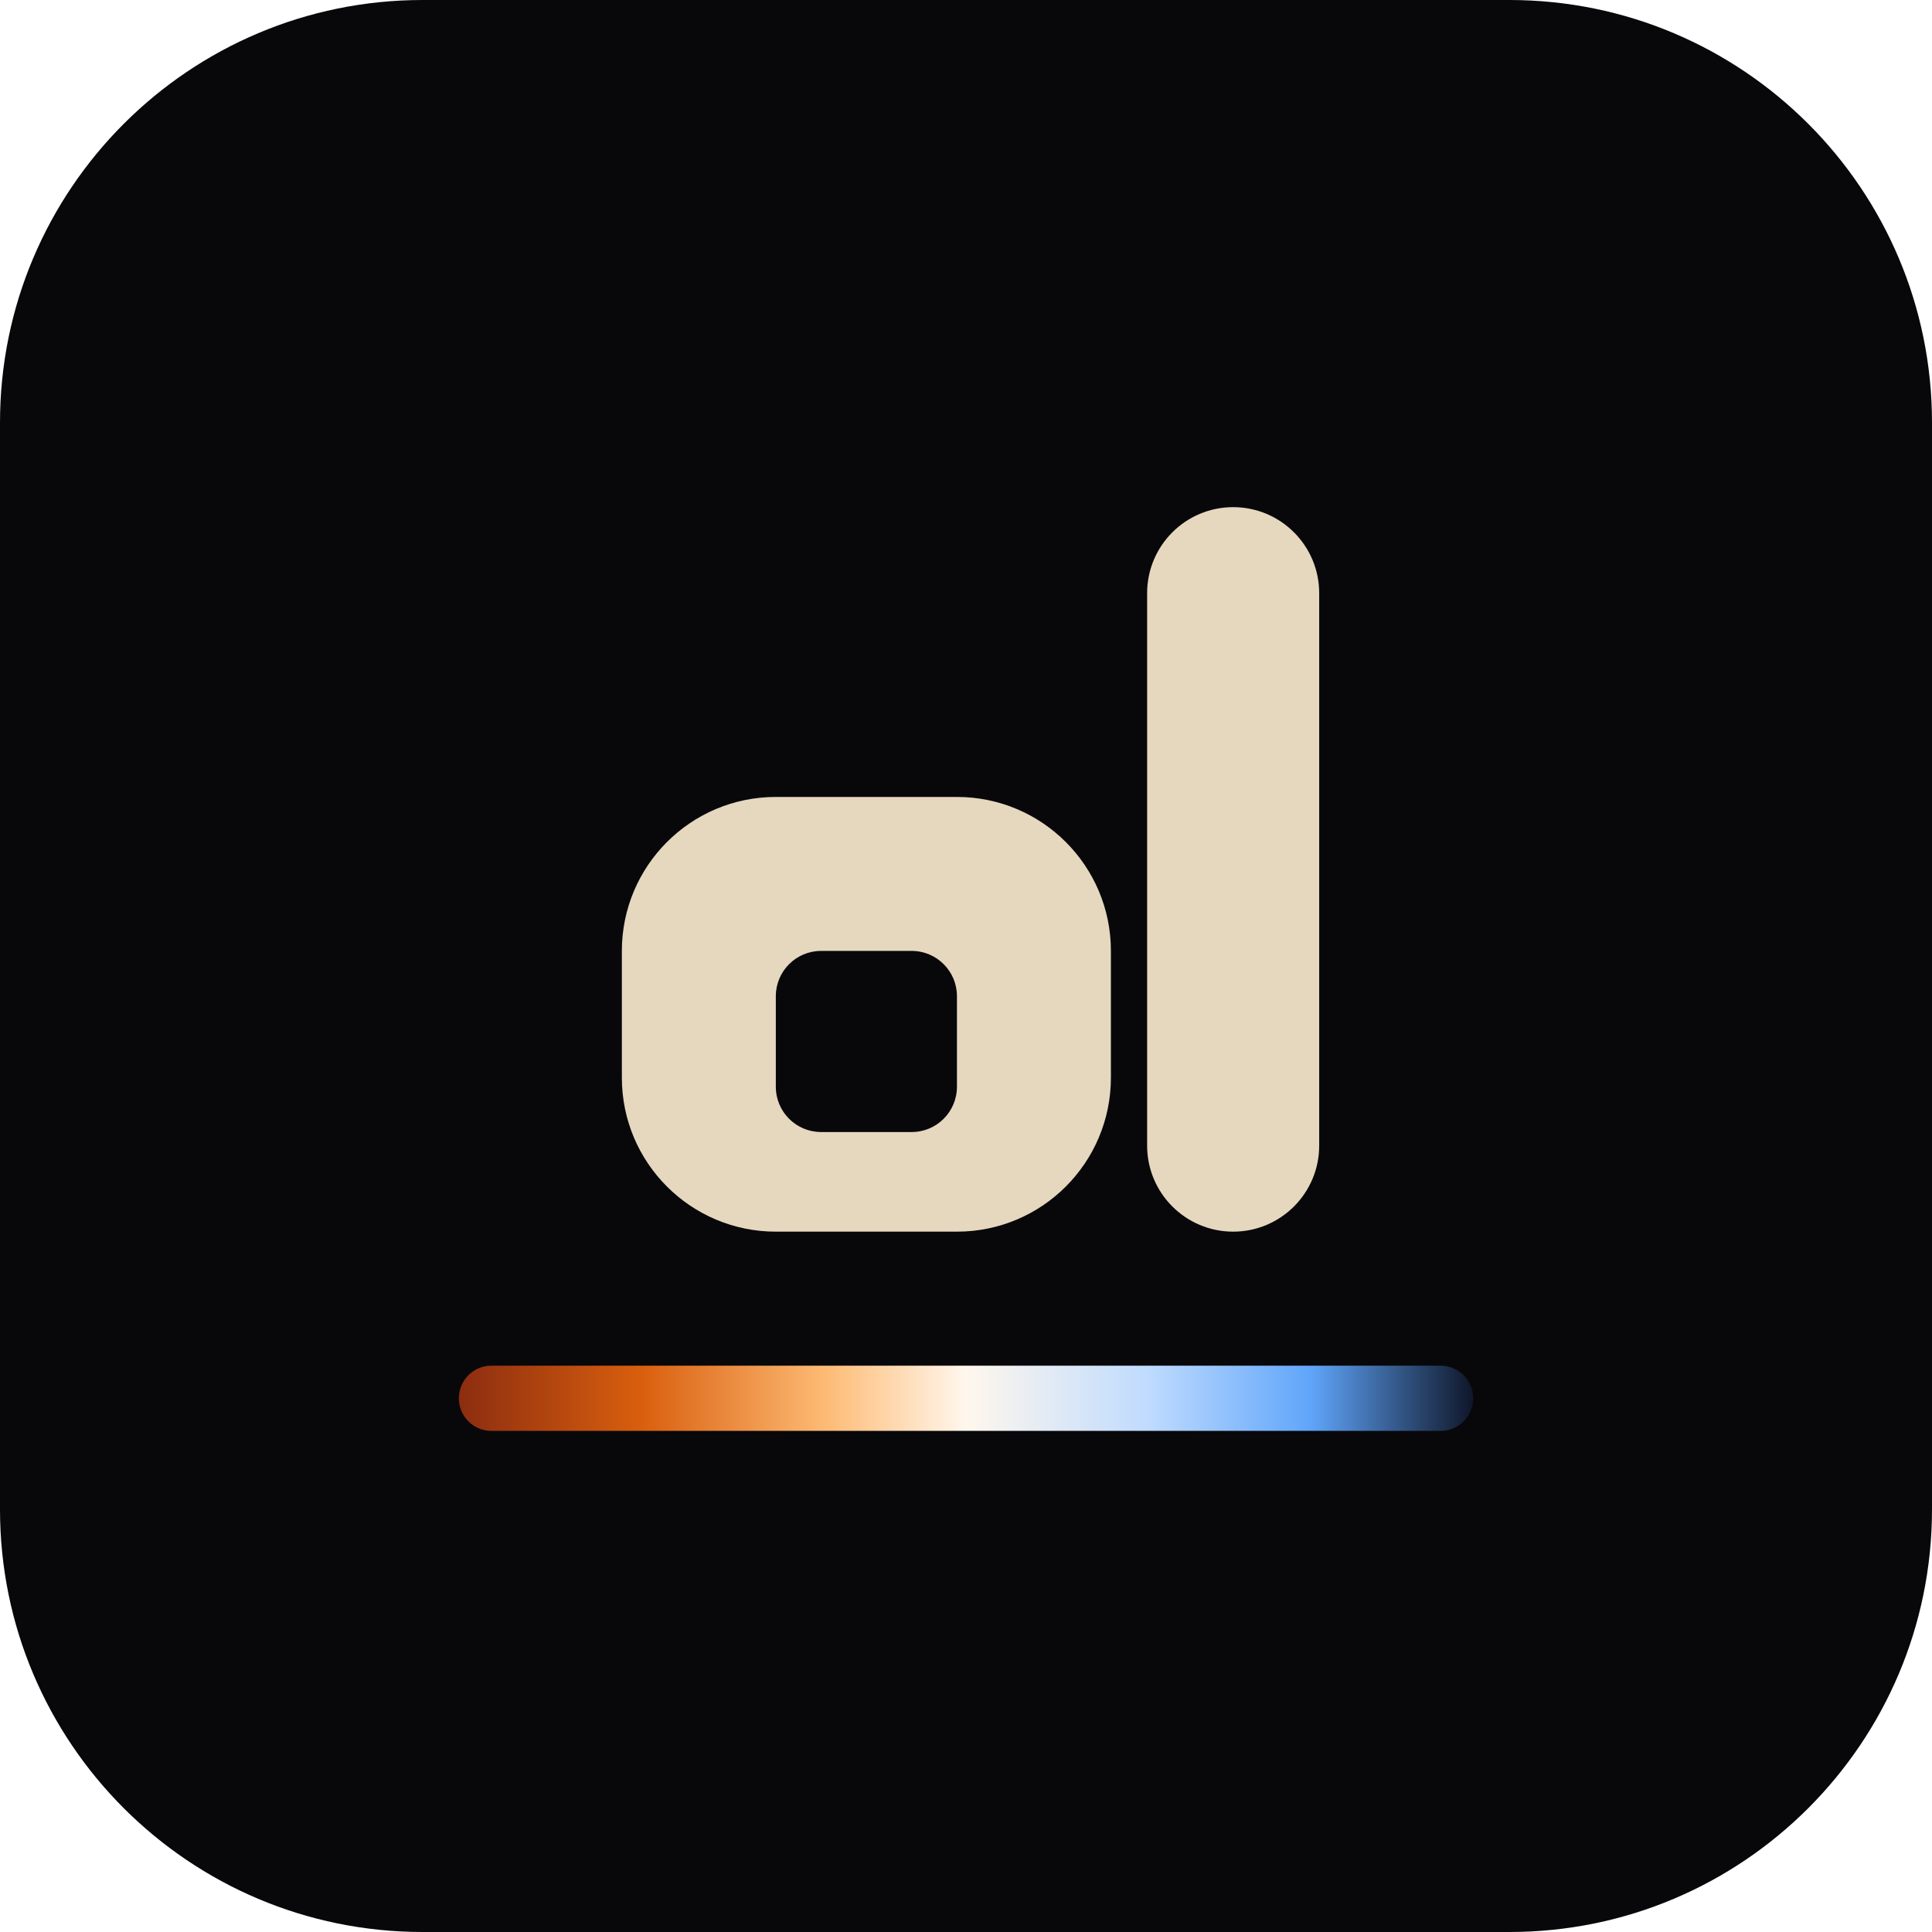
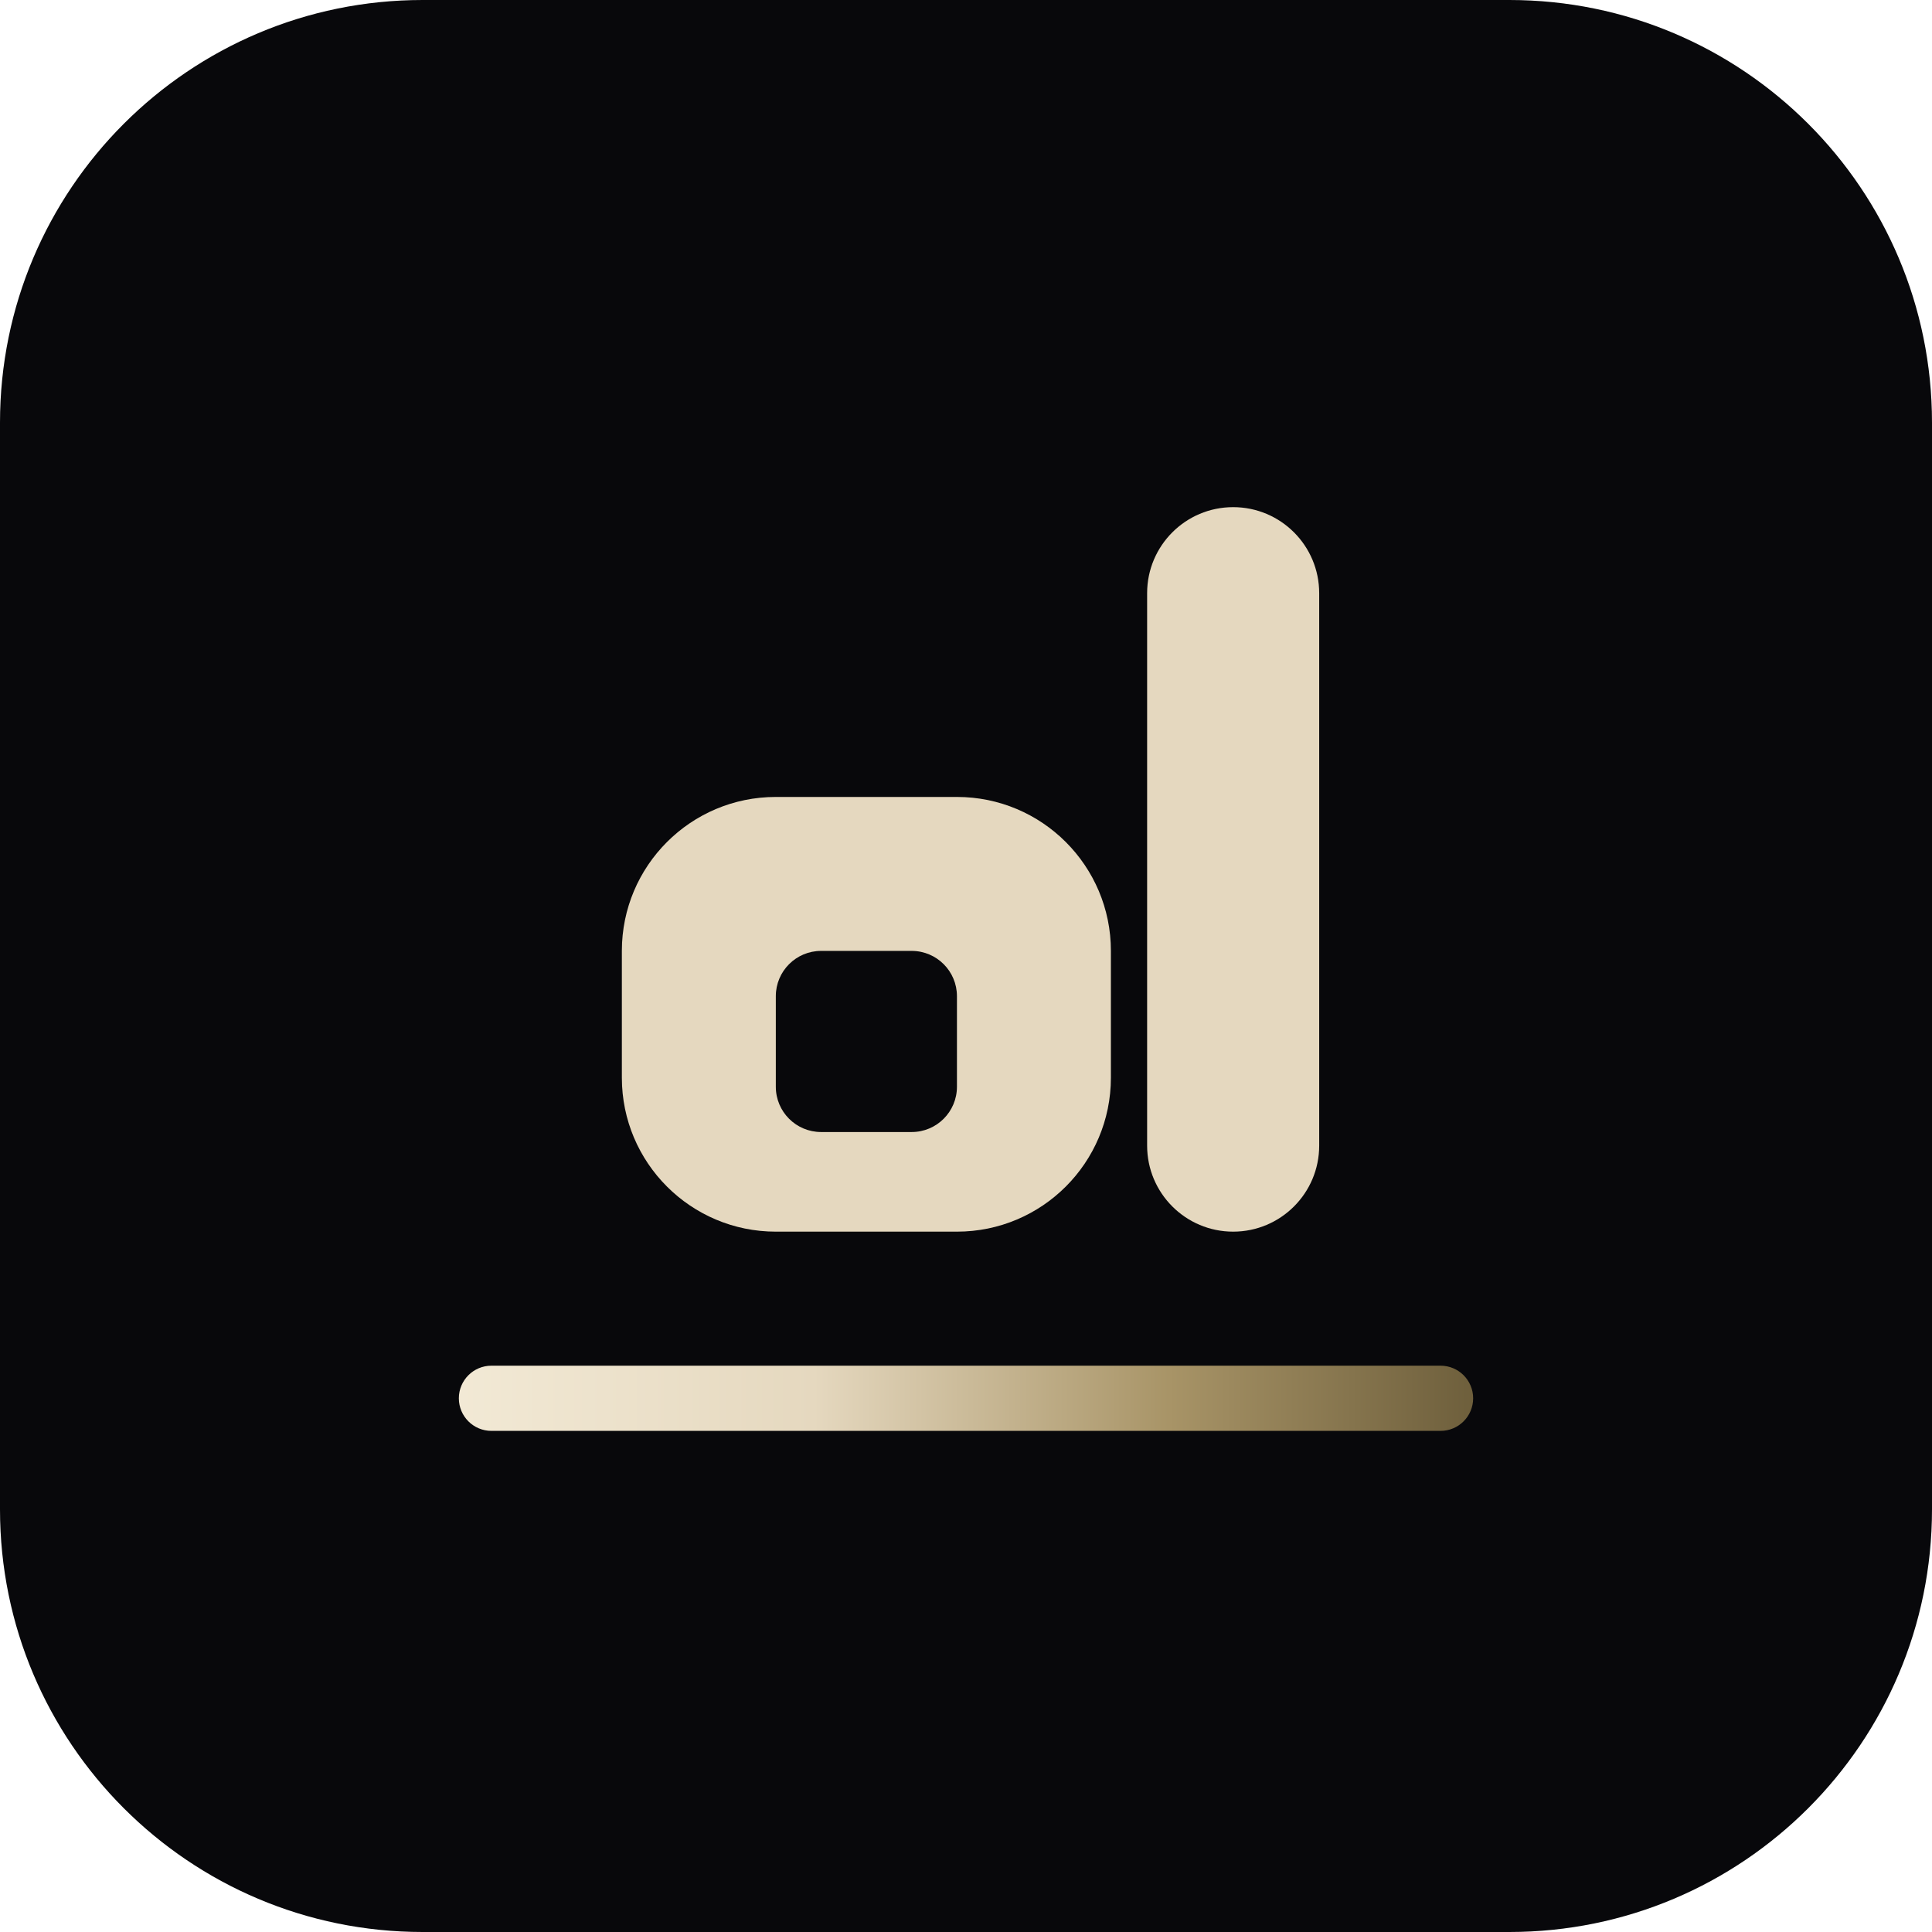
<svg xmlns="http://www.w3.org/2000/svg" width="32" height="32" viewBox="0 0 32 32" fill="none">
  <defs>
    <linearGradient id="hg" x1="0" y1="0" x2="1" y2="0">
-       <stop offset="0" stop-color="#8c2d10" />
-       <stop offset="0.18" stop-color="#d95f0e" />
-       <stop offset="0.36" stop-color="#fdba74" />
-       <stop offset="0.5" stop-color="#fff7ed" />
-       <stop offset="0.68" stop-color="#bfdbfe" />
-       <stop offset="0.84" stop-color="#60a5fa" />
-       <stop offset="1" stop-color="#0f172a" />
+       <stop offset="0" stop-color="#F2E9D5" />
+       <stop offset="0.35" stop-color="#E5D8BF" />
+       <stop offset="0.7" stop-color="#A89467" />
+       <stop offset="1" stop-color="#6E5F3C" />
    </linearGradient>
  </defs>
  <rect width="32" height="32" rx="7" fill="#08080b" />
  <g transform="translate(2.8,0.6) scale(0.3)">
    <rect x="25" y="42" width="27" height="24" rx="8.5" fill="#E5D8BF" />
    <rect x="33.5" y="50.5" width="10" height="10" rx="2.5" fill="#08080b" />
    <rect x="54" y="26" width="9.5" height="40" rx="4.75" fill="#E5D8BF" />
    <rect x="16" y="73.4" width="56" height="3.6" rx="1.8" fill="url(#hg)" />
  </g>
</svg>
